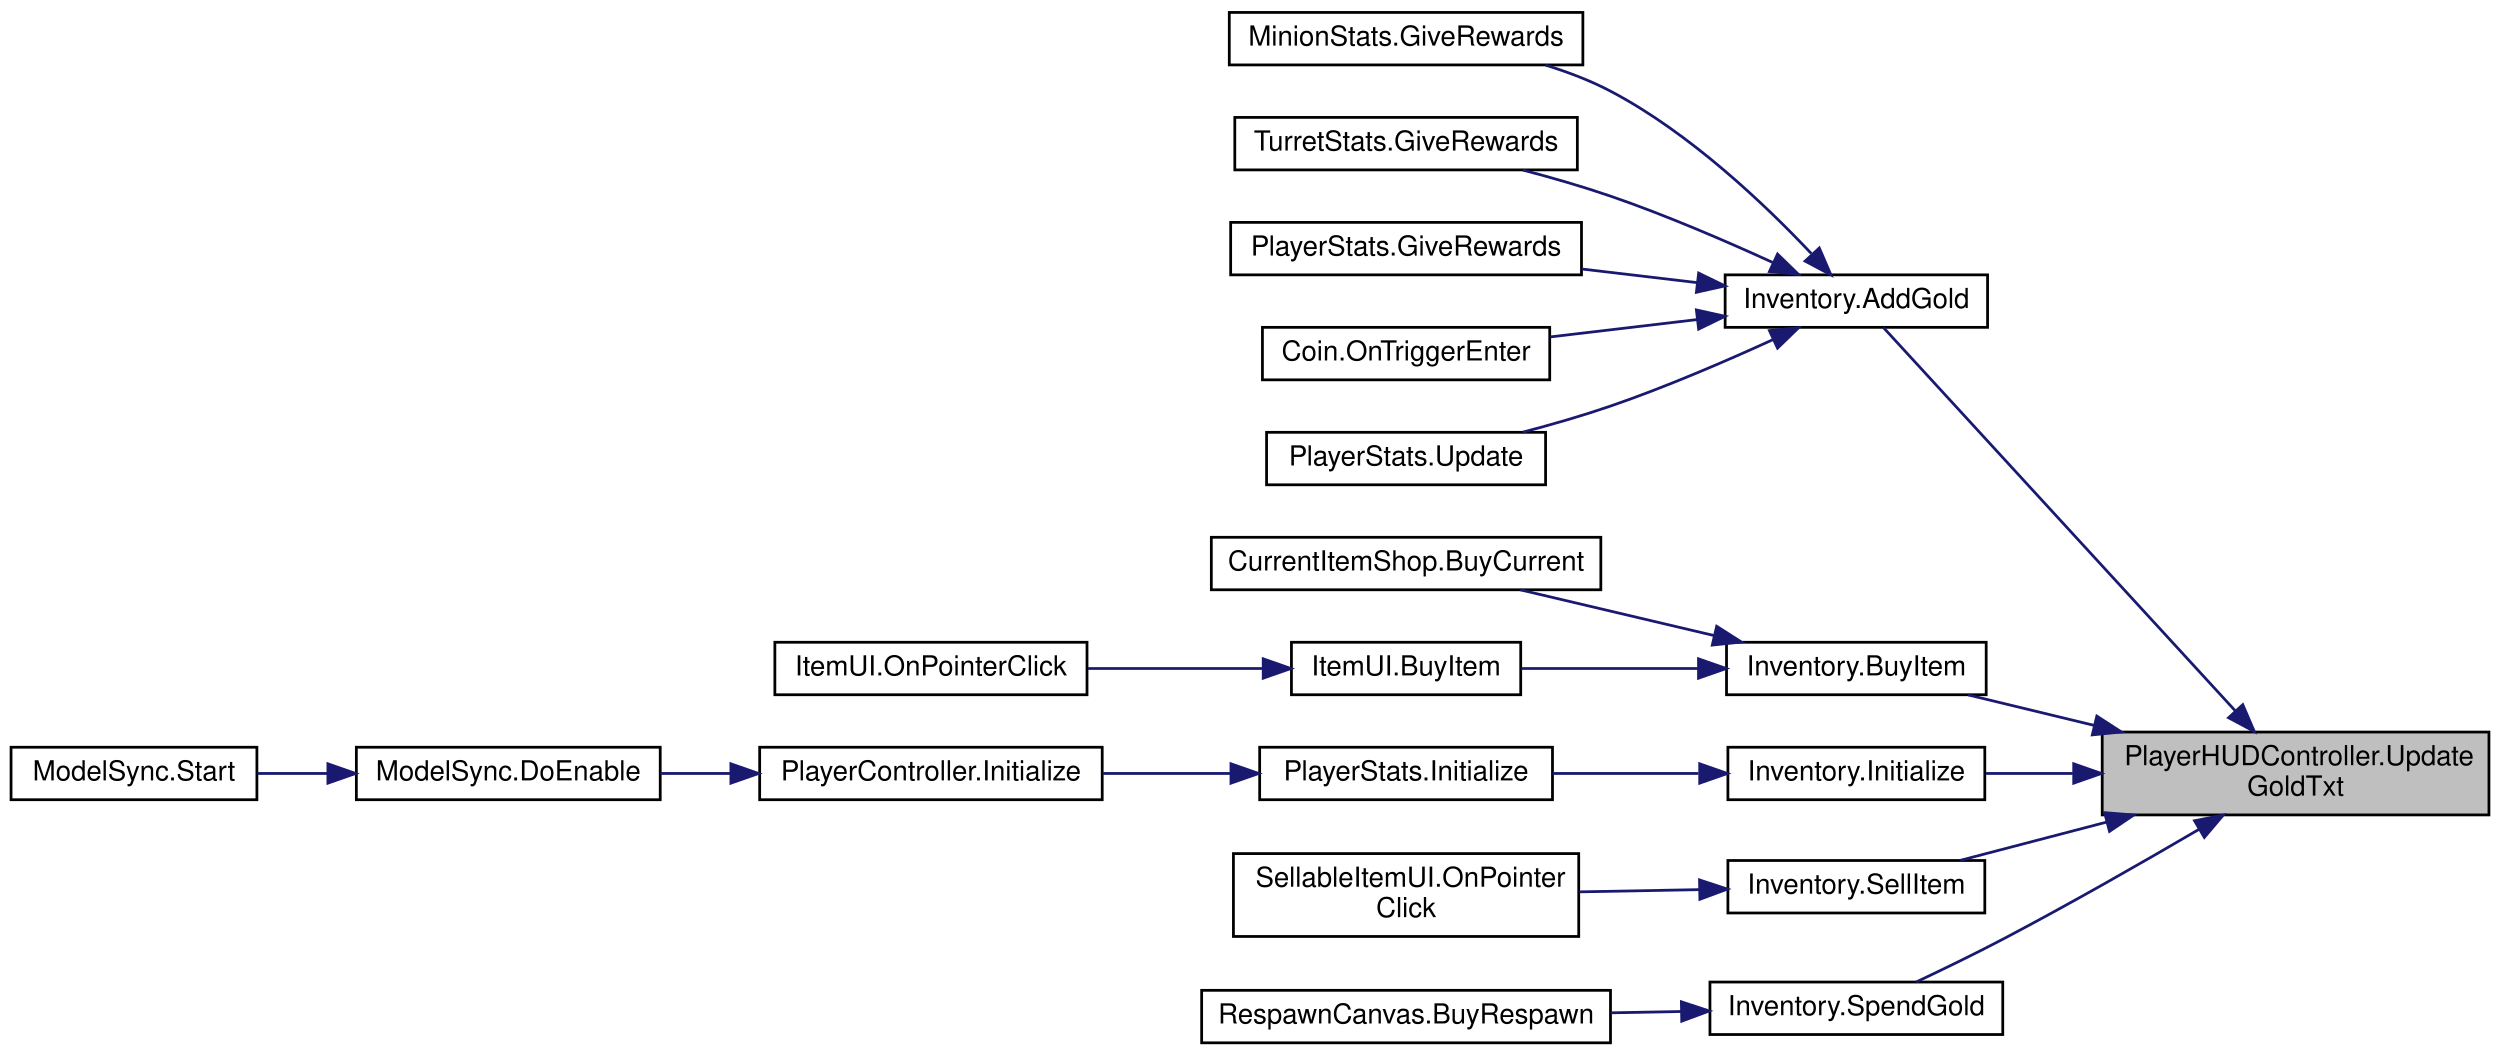
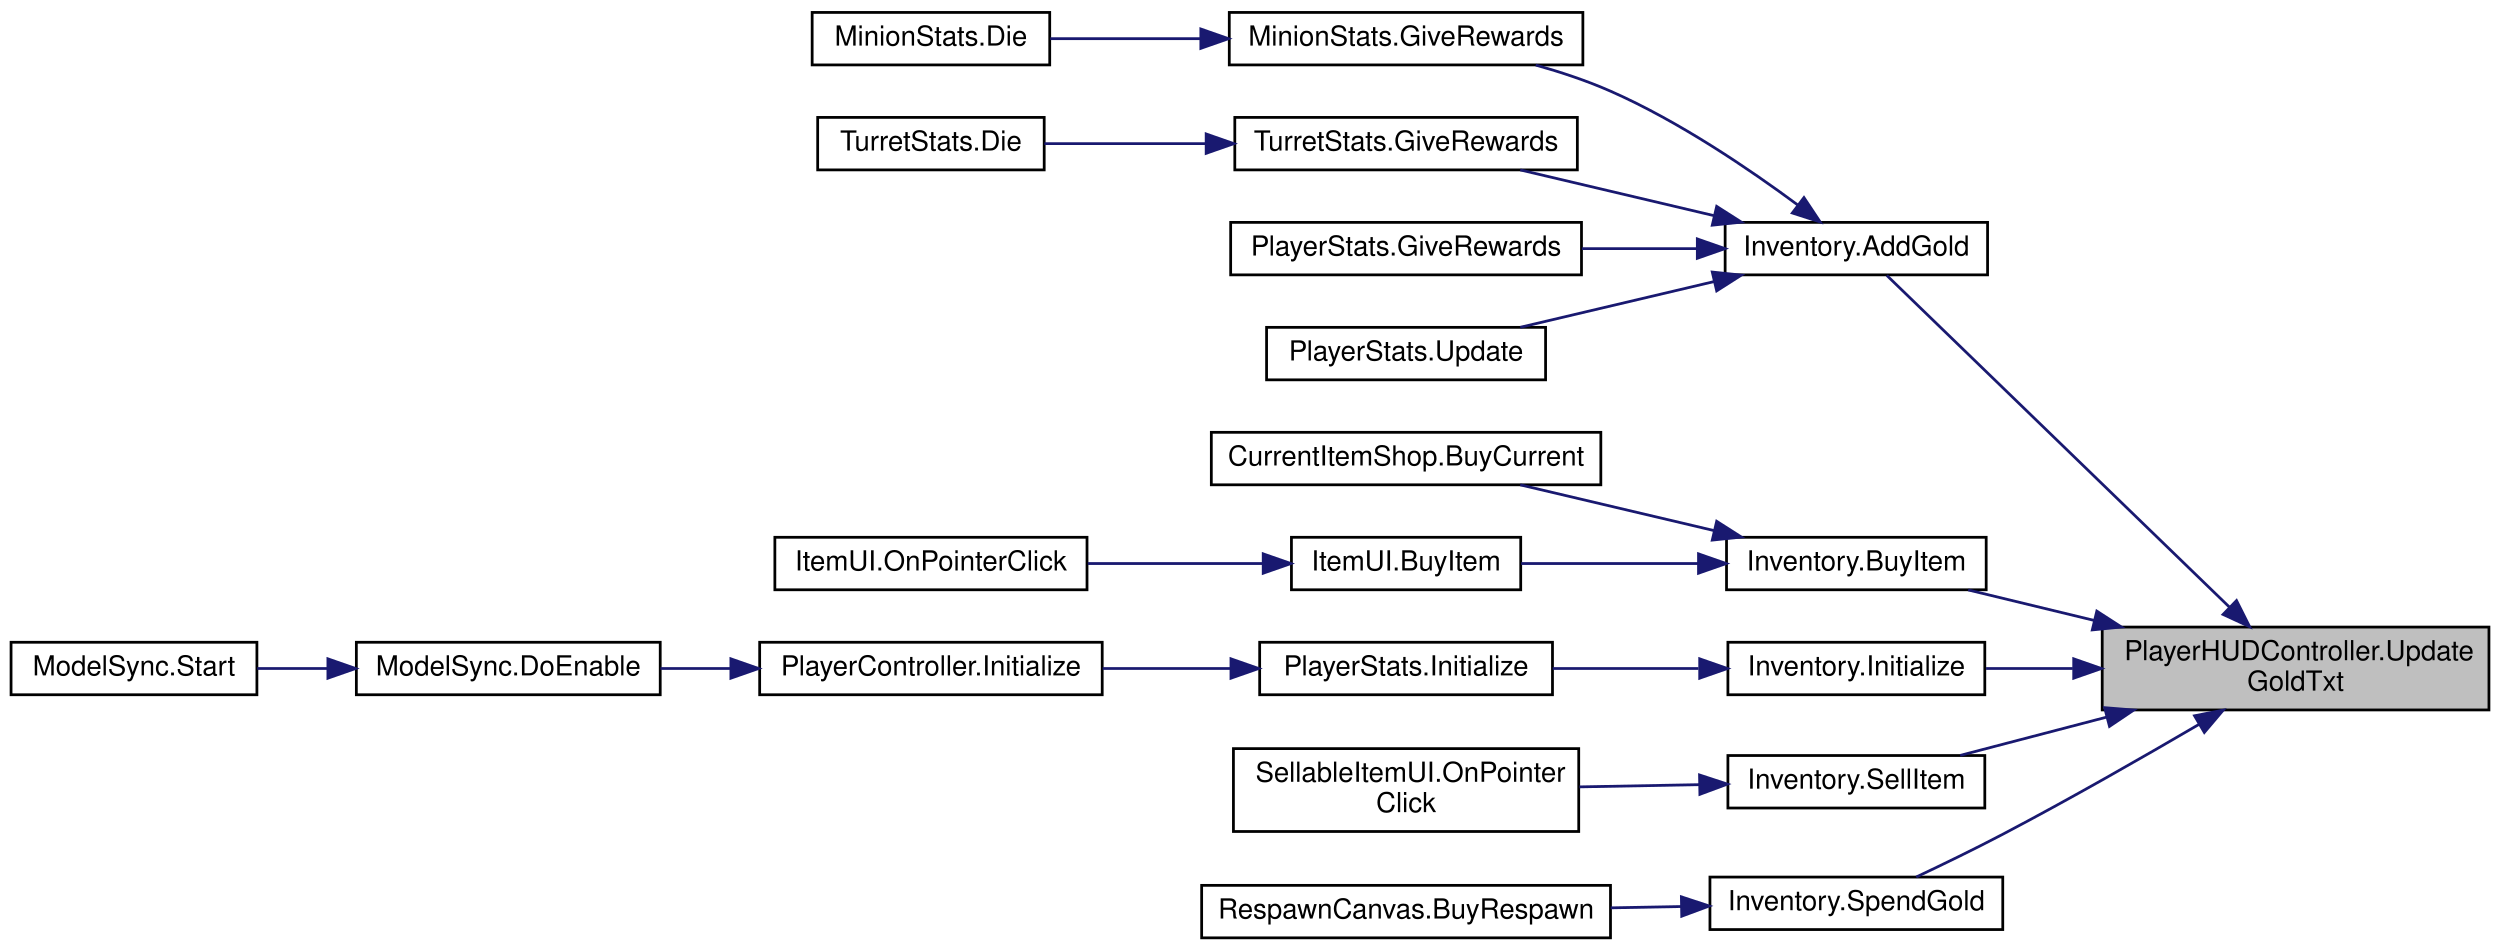
- <svg xmlns="http://www.w3.org/2000/svg" xmlns:xlink="http://www.w3.org/1999/xlink" width="905pt" height="382pt" viewBox="0.00 0.00 905.00 382.00">
-   <g id="graph0" class="graph" transform="scale(1 1) rotate(0) translate(4 378)">
+ <svg xmlns="http://www.w3.org/2000/svg" xmlns:xlink="http://www.w3.org/1999/xlink" width="905pt" height="344pt" viewBox="0.00 0.00 905.00 344.00">
+   <g id="graph0" class="graph" transform="scale(1 1) rotate(0) translate(4 340)">
    <g id="node1" class="node">
      <g id="a_node1">
        <a xlink:title=" ">
          <polygon fill="#bfbfbf" stroke="black" points="757,-83 757,-113 897,-113 897,-83 757,-83" />
          <text text-anchor="start" x="765" y="-101" font-family="Helvetica,sans-Serif" font-size="10.00">PlayerHUDController.Update</text>
          <text text-anchor="middle" x="827" y="-90" font-family="Helvetica,sans-Serif" font-size="10.00">GoldTxt</text>
        </a>
      </g>
    </g>
    <g id="node2" class="node">
      <g id="a_node2">
        <a xlink:href="class_inventory.html#a154fe342bac27ad9f38a79da5c770d39" target="_top" xlink:title=" ">
-           <polygon fill="none" stroke="black" points="620.5,-259.5 620.5,-278.5 715.5,-278.5 715.5,-259.5 620.5,-259.5" />
-           <text text-anchor="middle" x="668" y="-266.5" font-family="Helvetica,sans-Serif" font-size="10.00">Inventory.AddGold</text>
+           <polygon fill="none" stroke="black" points="620.5,-240.5 620.5,-259.5 715.5,-259.5 715.5,-240.5 620.5,-240.5" />
+           <text text-anchor="middle" x="668" y="-247.5" font-family="Helvetica,sans-Serif" font-size="10.00">Inventory.AddGold</text>
        </a>
      </g>
    </g>
    <g id="edge1" class="edge">
-       <path fill="none" stroke="midnightblue" d="M805.19,-120.66C770.44,-158.51 702.02,-233.04 677.77,-259.45" />
-       <polygon fill="midnightblue" stroke="midnightblue" points="807.88,-122.91 812.07,-113.18 802.73,-118.17 807.88,-122.91" />
-     </g>
-     <g id="node8" class="node">
-       <g id="a_node8">
+       <path fill="none" stroke="midnightblue" d="M803.03,-120.24C768.28,-153.88 703.78,-216.33 679.03,-240.29" />
+       <polygon fill="midnightblue" stroke="midnightblue" points="805.62,-122.6 810.37,-113.13 800.75,-117.57 805.62,-122.6" />
+     </g>
+     <g id="node9" class="node">
+       <g id="a_node9">
        <a xlink:href="class_inventory.html#a22aa6615c02eff40c88a48c96905e962" target="_top" xlink:title=" ">
          <polygon fill="none" stroke="black" points="621,-126.5 621,-145.5 715,-145.5 715,-126.5 621,-126.5" />
          <text text-anchor="middle" x="668" y="-133.5" font-family="Helvetica,sans-Serif" font-size="10.00">Inventory.BuyItem</text>
        </a>
      </g>
    </g>
-     <g id="edge7" class="edge">
+     <g id="edge8" class="edge">
      <path fill="none" stroke="midnightblue" d="M754.22,-115.37C738.49,-119.18 722.39,-123.08 708.48,-126.44" />
      <polygon fill="midnightblue" stroke="midnightblue" points="755.05,-118.77 763.95,-113.02 753.41,-111.97 755.05,-118.77" />
    </g>
-     <g id="node12" class="node">
-       <g id="a_node12">
+     <g id="node13" class="node">
+       <g id="a_node13">
        <a xlink:href="class_inventory.html#af5cb79cb50692e3fb6c98df25812dcbc" target="_top" xlink:title=" ">
          <polygon fill="none" stroke="black" points="621.5,-88.5 621.5,-107.5 714.5,-107.5 714.5,-88.5 621.5,-88.5" />
          <text text-anchor="middle" x="668" y="-95.5" font-family="Helvetica,sans-Serif" font-size="10.00">Inventory.Initialize</text>
        </a>
      </g>
    </g>
-     <g id="edge11" class="edge">
+     <g id="edge12" class="edge">
      <path fill="none" stroke="midnightblue" d="M746.37,-98C735.6,-98 724.86,-98 714.95,-98" />
      <polygon fill="midnightblue" stroke="midnightblue" points="746.68,-101.5 756.68,-98 746.68,-94.5 746.68,-101.5" />
    </g>
-     <g id="node17" class="node">
-       <g id="a_node17">
+     <g id="node18" class="node">
+       <g id="a_node18">
        <a xlink:href="class_inventory.html#af1e7ae193e520340f457705d73e27607" target="_top" xlink:title=" ">
          <polygon fill="none" stroke="black" points="621.5,-47.5 621.5,-66.5 714.5,-66.5 714.5,-47.5 621.5,-47.5" />
          <text text-anchor="middle" x="668" y="-54.5" font-family="Helvetica,sans-Serif" font-size="10.00">Inventory.SellItem</text>
        </a>
      </g>
    </g>
-     <g id="edge16" class="edge">
+     <g id="edge17" class="edge">
      <path fill="none" stroke="midnightblue" d="M758.7,-80.43C740.47,-75.67 721.42,-70.69 705.59,-66.55" />
      <polygon fill="midnightblue" stroke="midnightblue" points="757.87,-83.83 768.43,-82.97 759.64,-77.05 757.87,-83.83" />
    </g>
-     <g id="node19" class="node">
-       <g id="a_node19">
+     <g id="node20" class="node">
+       <g id="a_node20">
        <a xlink:href="class_inventory.html#ac533e00e2603d169f9d4972f853e1447" target="_top" xlink:title=" ">
          <polygon fill="none" stroke="black" points="615,-3.5 615,-22.5 721,-22.5 721,-3.5 615,-3.5" />
          <text text-anchor="middle" x="668" y="-10.5" font-family="Helvetica,sans-Serif" font-size="10.00">Inventory.SpendGold</text>
        </a>
      </g>
    </g>
-     <g id="edge18" class="edge">
+     <g id="edge19" class="edge">
      <path fill="none" stroke="midnightblue" d="M792.19,-77.87C771.78,-65.92 745.13,-50.67 721,-38 710.8,-32.64 699.27,-27.05 689.67,-22.52" />
      <polygon fill="midnightblue" stroke="midnightblue" points="790.42,-80.89 800.82,-82.94 793.97,-74.86 790.42,-80.89" />
    </g>
    <g id="node3" class="node">
      <g id="a_node3">
        <a xlink:href="class_minion_stats.html#a6d9ddd98313b1be90a14a331602409bf" target="_top" xlink:title="When this entity dies, it gives to the killer this bounty">
-           <polygon fill="none" stroke="black" points="441,-354.5 441,-373.5 569,-373.5 569,-354.5 441,-354.5" />
-           <text text-anchor="middle" x="505" y="-361.5" font-family="Helvetica,sans-Serif" font-size="10.00">MinionStats.GiveRewards</text>
+           <polygon fill="none" stroke="black" points="441,-316.5 441,-335.5 569,-335.5 569,-316.5 441,-316.5" />
+           <text text-anchor="middle" x="505" y="-323.5" font-family="Helvetica,sans-Serif" font-size="10.00">MinionStats.GiveRewards</text>
        </a>
      </g>
    </g>
    <g id="edge2" class="edge">
-       <path fill="none" stroke="midnightblue" d="M651.7,-286.21C635.35,-303.54 607.88,-329.84 579,-345 571.7,-348.84 563.56,-351.93 555.46,-354.43" />
-       <polygon fill="midnightblue" stroke="midnightblue" points="654.59,-288.23 658.78,-278.5 649.44,-283.49 654.59,-288.23" />
-     </g>
-     <g id="node4" class="node">
-       <g id="a_node4">
-         <a xlink:href="class_turret_stats.html#abeb56bb247ac9247caff0e93a4a1dc68" target="_top" xlink:title="When this entity dies, it gives to the killer this bounty">
-           <polygon fill="none" stroke="black" points="443,-316.5 443,-335.5 567,-335.5 567,-316.5 443,-316.5" />
-           <text text-anchor="middle" x="505" y="-323.5" font-family="Helvetica,sans-Serif" font-size="10.00">TurretStats.GiveRewards</text>
-         </a>
-       </g>
-     </g>
-     <g id="edge3" class="edge">
-       <path fill="none" stroke="midnightblue" d="M637.73,-282.98C620.82,-290.71 599,-300.13 579,-307 568.84,-310.49 557.71,-313.7 547.25,-316.44" />
-       <polygon fill="midnightblue" stroke="midnightblue" points="639.47,-286.03 647.07,-278.65 636.53,-279.68 639.47,-286.03" />
+       <path fill="none" stroke="midnightblue" d="M646.75,-265.82C629.57,-278.55 603.83,-296.07 579,-307 570.49,-310.75 561.09,-313.88 551.94,-316.44" />
+       <polygon fill="midnightblue" stroke="midnightblue" points="649.03,-268.48 654.9,-259.65 644.81,-262.89 649.03,-268.48" />
    </g>
    <g id="node5" class="node">
      <g id="a_node5">
-         <a xlink:href="class_player_stats.html#abecc5e0421296d745f700eee2a26adf3" target="_top" xlink:title="When this entity dies, it gives to the killer this bounty">
-           <polygon fill="none" stroke="black" points="441.5,-278.5 441.5,-297.5 568.5,-297.5 568.5,-278.5 441.5,-278.5" />
-           <text text-anchor="middle" x="505" y="-285.5" font-family="Helvetica,sans-Serif" font-size="10.00">PlayerStats.GiveRewards</text>
+         <a xlink:href="class_turret_stats.html#abeb56bb247ac9247caff0e93a4a1dc68" target="_top" xlink:title="When this entity dies, it gives to the killer this bounty">
+           <polygon fill="none" stroke="black" points="443,-278.5 443,-297.5 567,-297.5 567,-278.5 443,-278.5" />
+           <text text-anchor="middle" x="505" y="-285.5" font-family="Helvetica,sans-Serif" font-size="10.00">TurretStats.GiveRewards</text>
        </a>
      </g>
    </g>
    <g id="edge4" class="edge">
-       <path fill="none" stroke="midnightblue" d="M610.34,-275.69C596.85,-277.28 582.38,-278.99 568.64,-280.61" />
-       <polygon fill="midnightblue" stroke="midnightblue" points="610.91,-279.14 620.43,-274.5 610.09,-272.19 610.91,-279.14" />
-     </g>
-     <g id="node6" class="node">
-       <g id="a_node6">
-         <a xlink:href="class_coin.html#a38022b7f8466c95101067154d8b4de13" target="_top" xlink:title=" ">
-           <polygon fill="none" stroke="black" points="453,-240.5 453,-259.5 557,-259.5 557,-240.5 453,-240.5" />
-           <text text-anchor="middle" x="505" y="-247.5" font-family="Helvetica,sans-Serif" font-size="10.00">Coin.OnTriggerEnter</text>
-         </a>
-       </g>
-     </g>
-     <g id="edge5" class="edge">
-       <path fill="none" stroke="midnightblue" d="M610.45,-262.33C593.14,-260.28 574.2,-258.05 557.26,-256.05" />
-       <polygon fill="midnightblue" stroke="midnightblue" points="610.09,-265.81 620.43,-263.5 610.91,-258.86 610.09,-265.81" />
+       <path fill="none" stroke="midnightblue" d="M616.6,-261.9C593.97,-267.24 567.63,-273.45 546.33,-278.48" />
+       <polygon fill="midnightblue" stroke="midnightblue" points="617.44,-265.29 626.37,-259.59 615.84,-258.48 617.44,-265.29" />
    </g>
    <g id="node7" class="node">
      <g id="a_node7">
+         <a xlink:href="class_player_stats.html#abecc5e0421296d745f700eee2a26adf3" target="_top" xlink:title="When this entity dies, it gives to the killer this bounty">
+           <polygon fill="none" stroke="black" points="441.5,-240.5 441.5,-259.5 568.5,-259.5 568.5,-240.5 441.5,-240.5" />
+           <text text-anchor="middle" x="505" y="-247.5" font-family="Helvetica,sans-Serif" font-size="10.00">PlayerStats.GiveRewards</text>
+         </a>
+       </g>
+     </g>
+     <g id="edge6" class="edge">
+       <path fill="none" stroke="midnightblue" d="M610.34,-250C596.85,-250 582.38,-250 568.64,-250" />
+       <polygon fill="midnightblue" stroke="midnightblue" points="610.43,-253.5 620.43,-250 610.43,-246.5 610.43,-253.5" />
+     </g>
+     <g id="node8" class="node">
+       <g id="a_node8">
        <a xlink:href="class_player_stats.html#a15175185aaa4f8290e5148640f0ff80a" target="_top" xlink:title=" ">
          <polygon fill="none" stroke="black" points="454.5,-202.5 454.5,-221.5 555.5,-221.5 555.5,-202.5 454.5,-202.5" />
          <text text-anchor="middle" x="505" y="-209.5" font-family="Helvetica,sans-Serif" font-size="10.00">PlayerStats.Update</text>
        </a>
      </g>
    </g>
-     <g id="edge6" class="edge">
-       <path fill="none" stroke="midnightblue" d="M637.73,-255.02C620.82,-247.29 599,-237.87 579,-231 568.84,-227.51 557.71,-224.3 547.25,-221.56" />
-       <polygon fill="midnightblue" stroke="midnightblue" points="636.53,-258.32 647.07,-259.35 639.47,-251.97 636.53,-258.32" />
-     </g>
-     <g id="node9" class="node">
-       <g id="a_node9">
+     <g id="edge7" class="edge">
+       <path fill="none" stroke="midnightblue" d="M616.6,-238.1C593.97,-232.76 567.63,-226.55 546.33,-221.52" />
+       <polygon fill="midnightblue" stroke="midnightblue" points="615.84,-241.52 626.37,-240.41 617.44,-234.71 615.84,-241.52" />
+     </g>
+     <g id="node4" class="node">
+       <g id="a_node4">
+         <a xlink:href="class_minion_stats.html#a5366cb256edc6dc42f01c2907ee14e7a" target="_top" xlink:title="Function that implements what is done when this entity dies.">
+           <polygon fill="none" stroke="black" points="290,-316.5 290,-335.5 376,-335.5 376,-316.5 290,-316.5" />
+           <text text-anchor="middle" x="333" y="-323.5" font-family="Helvetica,sans-Serif" font-size="10.00">MinionStats.Die</text>
+         </a>
+       </g>
+     </g>
+     <g id="edge3" class="edge">
+       <path fill="none" stroke="midnightblue" d="M430.49,-326C411.93,-326 392.62,-326 376.2,-326" />
+       <polygon fill="midnightblue" stroke="midnightblue" points="430.7,-329.5 440.7,-326 430.7,-322.5 430.7,-329.5" />
+     </g>
+     <g id="node6" class="node">
+       <g id="a_node6">
+         <a xlink:href="class_turret_stats.html#afba2a2bb8d56fba966bb1c8ff069b63a" target="_top" xlink:title="Function that implements what is done when this entity dies.">
+           <polygon fill="none" stroke="black" points="292,-278.5 292,-297.5 374,-297.5 374,-278.5 292,-278.5" />
+           <text text-anchor="middle" x="333" y="-285.5" font-family="Helvetica,sans-Serif" font-size="10.00">TurretStats.Die</text>
+         </a>
+       </g>
+     </g>
+     <g id="edge5" class="edge">
+       <path fill="none" stroke="midnightblue" d="M432.6,-288C412.59,-288 391.55,-288 374.07,-288" />
+       <polygon fill="midnightblue" stroke="midnightblue" points="432.63,-291.5 442.63,-288 432.63,-284.5 432.63,-291.5" />
+     </g>
+     <g id="node10" class="node">
+       <g id="a_node10">
        <a xlink:href="class_current_item_shop.html#ac931da08dc792088bbb913a1db71cf27" target="_top" xlink:title=" ">
          <polygon fill="none" stroke="black" points="434.5,-164.5 434.5,-183.5 575.5,-183.5 575.5,-164.5 434.5,-164.5" />
          <text text-anchor="middle" x="505" y="-171.5" font-family="Helvetica,sans-Serif" font-size="10.00">CurrentItemShop.BuyCurrent</text>
        </a>
      </g>
    </g>
-     <g id="edge8" class="edge">
+     <g id="edge9" class="edge">
      <path fill="none" stroke="midnightblue" d="M616.6,-147.9C593.97,-153.24 567.63,-159.45 546.33,-164.48" />
      <polygon fill="midnightblue" stroke="midnightblue" points="617.44,-151.29 626.37,-145.59 615.84,-144.48 617.44,-151.29" />
    </g>
-     <g id="node10" class="node">
-       <g id="a_node10">
+     <g id="node11" class="node">
+       <g id="a_node11">
        <a xlink:href="class_item_u_i.html#a7989b50db532215f7732954841b6ae4d" target="_top" xlink:title=" ">
          <polygon fill="none" stroke="black" points="463.5,-126.5 463.5,-145.5 546.5,-145.5 546.5,-126.5 463.5,-126.5" />
          <text text-anchor="middle" x="505" y="-133.5" font-family="Helvetica,sans-Serif" font-size="10.00">ItemUI.BuyItem</text>
        </a>
      </g>
    </g>
-     <g id="edge9" class="edge">
+     <g id="edge10" class="edge">
      <path fill="none" stroke="midnightblue" d="M610.73,-136C589.63,-136 566.08,-136 546.66,-136" />
      <polygon fill="midnightblue" stroke="midnightblue" points="610.86,-139.5 620.86,-136 610.86,-132.5 610.86,-139.5" />
    </g>
-     <g id="node11" class="node">
-       <g id="a_node11">
+     <g id="node12" class="node">
+       <g id="a_node12">
        <a xlink:href="class_item_u_i.html#a2b89b23e671541d302225044a9d9de6f" target="_top" xlink:title=" ">
          <polygon fill="none" stroke="black" points="276.5,-126.5 276.5,-145.5 389.5,-145.5 389.5,-126.5 276.5,-126.5" />
          <text text-anchor="middle" x="333" y="-133.5" font-family="Helvetica,sans-Serif" font-size="10.00">ItemUI.OnPointerClick</text>
        </a>
      </g>
    </g>
-     <g id="edge10" class="edge">
+     <g id="edge11" class="edge">
      <path fill="none" stroke="midnightblue" d="M453.15,-136C433.19,-136 410.22,-136 389.81,-136" />
      <polygon fill="midnightblue" stroke="midnightblue" points="453.28,-139.5 463.28,-136 453.28,-132.5 453.28,-139.5" />
    </g>
-     <g id="node13" class="node">
-       <g id="a_node13">
+     <g id="node14" class="node">
+       <g id="a_node14">
        <a xlink:href="class_player_stats.html#ae874ab5cbb490cbdcf3f5613b8bc2240" target="_top" xlink:title="Initialize the actual Stats of the Player.">
          <polygon fill="none" stroke="black" points="452,-88.5 452,-107.5 558,-107.5 558,-88.5 452,-88.5" />
          <text text-anchor="middle" x="505" y="-95.5" font-family="Helvetica,sans-Serif" font-size="10.00">PlayerStats.Initialize</text>
        </a>
      </g>
    </g>
-     <g id="edge12" class="edge">
+     <g id="edge13" class="edge">
      <path fill="none" stroke="midnightblue" d="M610.86,-98C593.71,-98 574.93,-98 558.06,-98" />
      <polygon fill="midnightblue" stroke="midnightblue" points="611.29,-101.5 621.29,-98 611.29,-94.5 611.29,-101.5" />
    </g>
-     <g id="node14" class="node">
-       <g id="a_node14">
+     <g id="node15" class="node">
+       <g id="a_node15">
        <a xlink:href="class_player_controller.html#a75e94e4fd555e57e55ab4b7e54024dcf" target="_top" xlink:title="Initialize the PlayerController.">
          <polygon fill="none" stroke="black" points="271,-88.5 271,-107.5 395,-107.5 395,-88.5 271,-88.5" />
          <text text-anchor="middle" x="333" y="-95.5" font-family="Helvetica,sans-Serif" font-size="10.00">PlayerController.Initialize</text>
        </a>
      </g>
    </g>
-     <g id="edge13" class="edge">
+     <g id="edge14" class="edge">
      <path fill="none" stroke="midnightblue" d="M441.35,-98C426.27,-98 410.17,-98 395.16,-98" />
      <polygon fill="midnightblue" stroke="midnightblue" points="441.61,-101.5 451.61,-98 441.61,-94.5 441.61,-101.5" />
    </g>
-     <g id="node15" class="node">
-       <g id="a_node15">
+     <g id="node16" class="node">
+       <g id="a_node16">
        <a xlink:href="class_model_sync.html#ab8359f73ae31a7f926c80ebcd7e9444a" target="_top" xlink:title="This starts all the initialization chain for the player.">
          <polygon fill="none" stroke="black" points="125,-88.5 125,-107.5 235,-107.5 235,-88.5 125,-88.5" />
          <text text-anchor="middle" x="180" y="-95.5" font-family="Helvetica,sans-Serif" font-size="10.00">ModelSync.DoEnable</text>
        </a>
      </g>
    </g>
-     <g id="edge14" class="edge">
+     <g id="edge15" class="edge">
      <path fill="none" stroke="midnightblue" d="M260.58,-98C252,-98 243.36,-98 235.09,-98" />
      <polygon fill="midnightblue" stroke="midnightblue" points="260.58,-101.5 270.58,-98 260.58,-94.5 260.58,-101.5" />
    </g>
-     <g id="node16" class="node">
-       <g id="a_node16">
+     <g id="node17" class="node">
+       <g id="a_node17">
        <a xlink:href="class_model_sync.html#a47be08ee3bbd2a173514e74da3dd65cb" target="_top" xlink:title=" ">
          <polygon fill="none" stroke="black" points="0,-88.5 0,-107.5 89,-107.5 89,-88.5 0,-88.5" />
          <text text-anchor="middle" x="44.5" y="-95.5" font-family="Helvetica,sans-Serif" font-size="10.00">ModelSync.Start</text>
        </a>
      </g>
    </g>
-     <g id="edge15" class="edge">
+     <g id="edge16" class="edge">
      <path fill="none" stroke="midnightblue" d="M114.62,-98C105.98,-98 97.29,-98 89.12,-98" />
      <polygon fill="midnightblue" stroke="midnightblue" points="114.7,-101.5 124.7,-98 114.7,-94.5 114.7,-101.5" />
    </g>
-     <g id="node18" class="node">
-       <g id="a_node18">
+     <g id="node19" class="node">
+       <g id="a_node19">
        <a xlink:href="class_sellable_item_u_i.html#acf95fddf5bd754193101c046807a195c" target="_top" xlink:title=" ">
          <polygon fill="none" stroke="black" points="442.5,-39 442.5,-69 567.5,-69 567.5,-39 442.5,-39" />
          <text text-anchor="start" x="450.5" y="-57" font-family="Helvetica,sans-Serif" font-size="10.00">SellableItemUI.OnPointer</text>
          <text text-anchor="middle" x="505" y="-46" font-family="Helvetica,sans-Serif" font-size="10.00">Click</text>
        </a>
      </g>
    </g>
-     <g id="edge17" class="edge">
+     <g id="edge18" class="edge">
      <path fill="none" stroke="midnightblue" d="M611.29,-55.96C597.24,-55.7 582.08,-55.42 567.75,-55.15" />
      <polygon fill="midnightblue" stroke="midnightblue" points="611.23,-59.46 621.29,-56.15 611.36,-52.46 611.23,-59.46" />
    </g>
-     <g id="node20" class="node">
-       <g id="a_node20">
+     <g id="node21" class="node">
+       <g id="a_node21">
        <a xlink:href="class_respawn_canvas.html#aeb8465a7dc3b9f4fe6a36afc1c8bcf9a" target="_top" xlink:title=" ">
          <polygon fill="none" stroke="black" points="431,-0.5 431,-19.5 579,-19.5 579,-0.5 431,-0.5" />
          <text text-anchor="middle" x="505" y="-7.5" font-family="Helvetica,sans-Serif" font-size="10.00">RespawnCanvas.BuyRespawn</text>
        </a>
      </g>
    </g>
-     <g id="edge19" class="edge">
+     <g id="edge20" class="edge">
      <path fill="none" stroke="midnightblue" d="M604.66,-11.84C596.28,-11.68 587.62,-11.52 579.07,-11.36" />
      <polygon fill="midnightblue" stroke="midnightblue" points="604.66,-15.34 614.73,-12.03 604.79,-8.34 604.66,-15.34" />
    </g>
  </g>
</svg>
